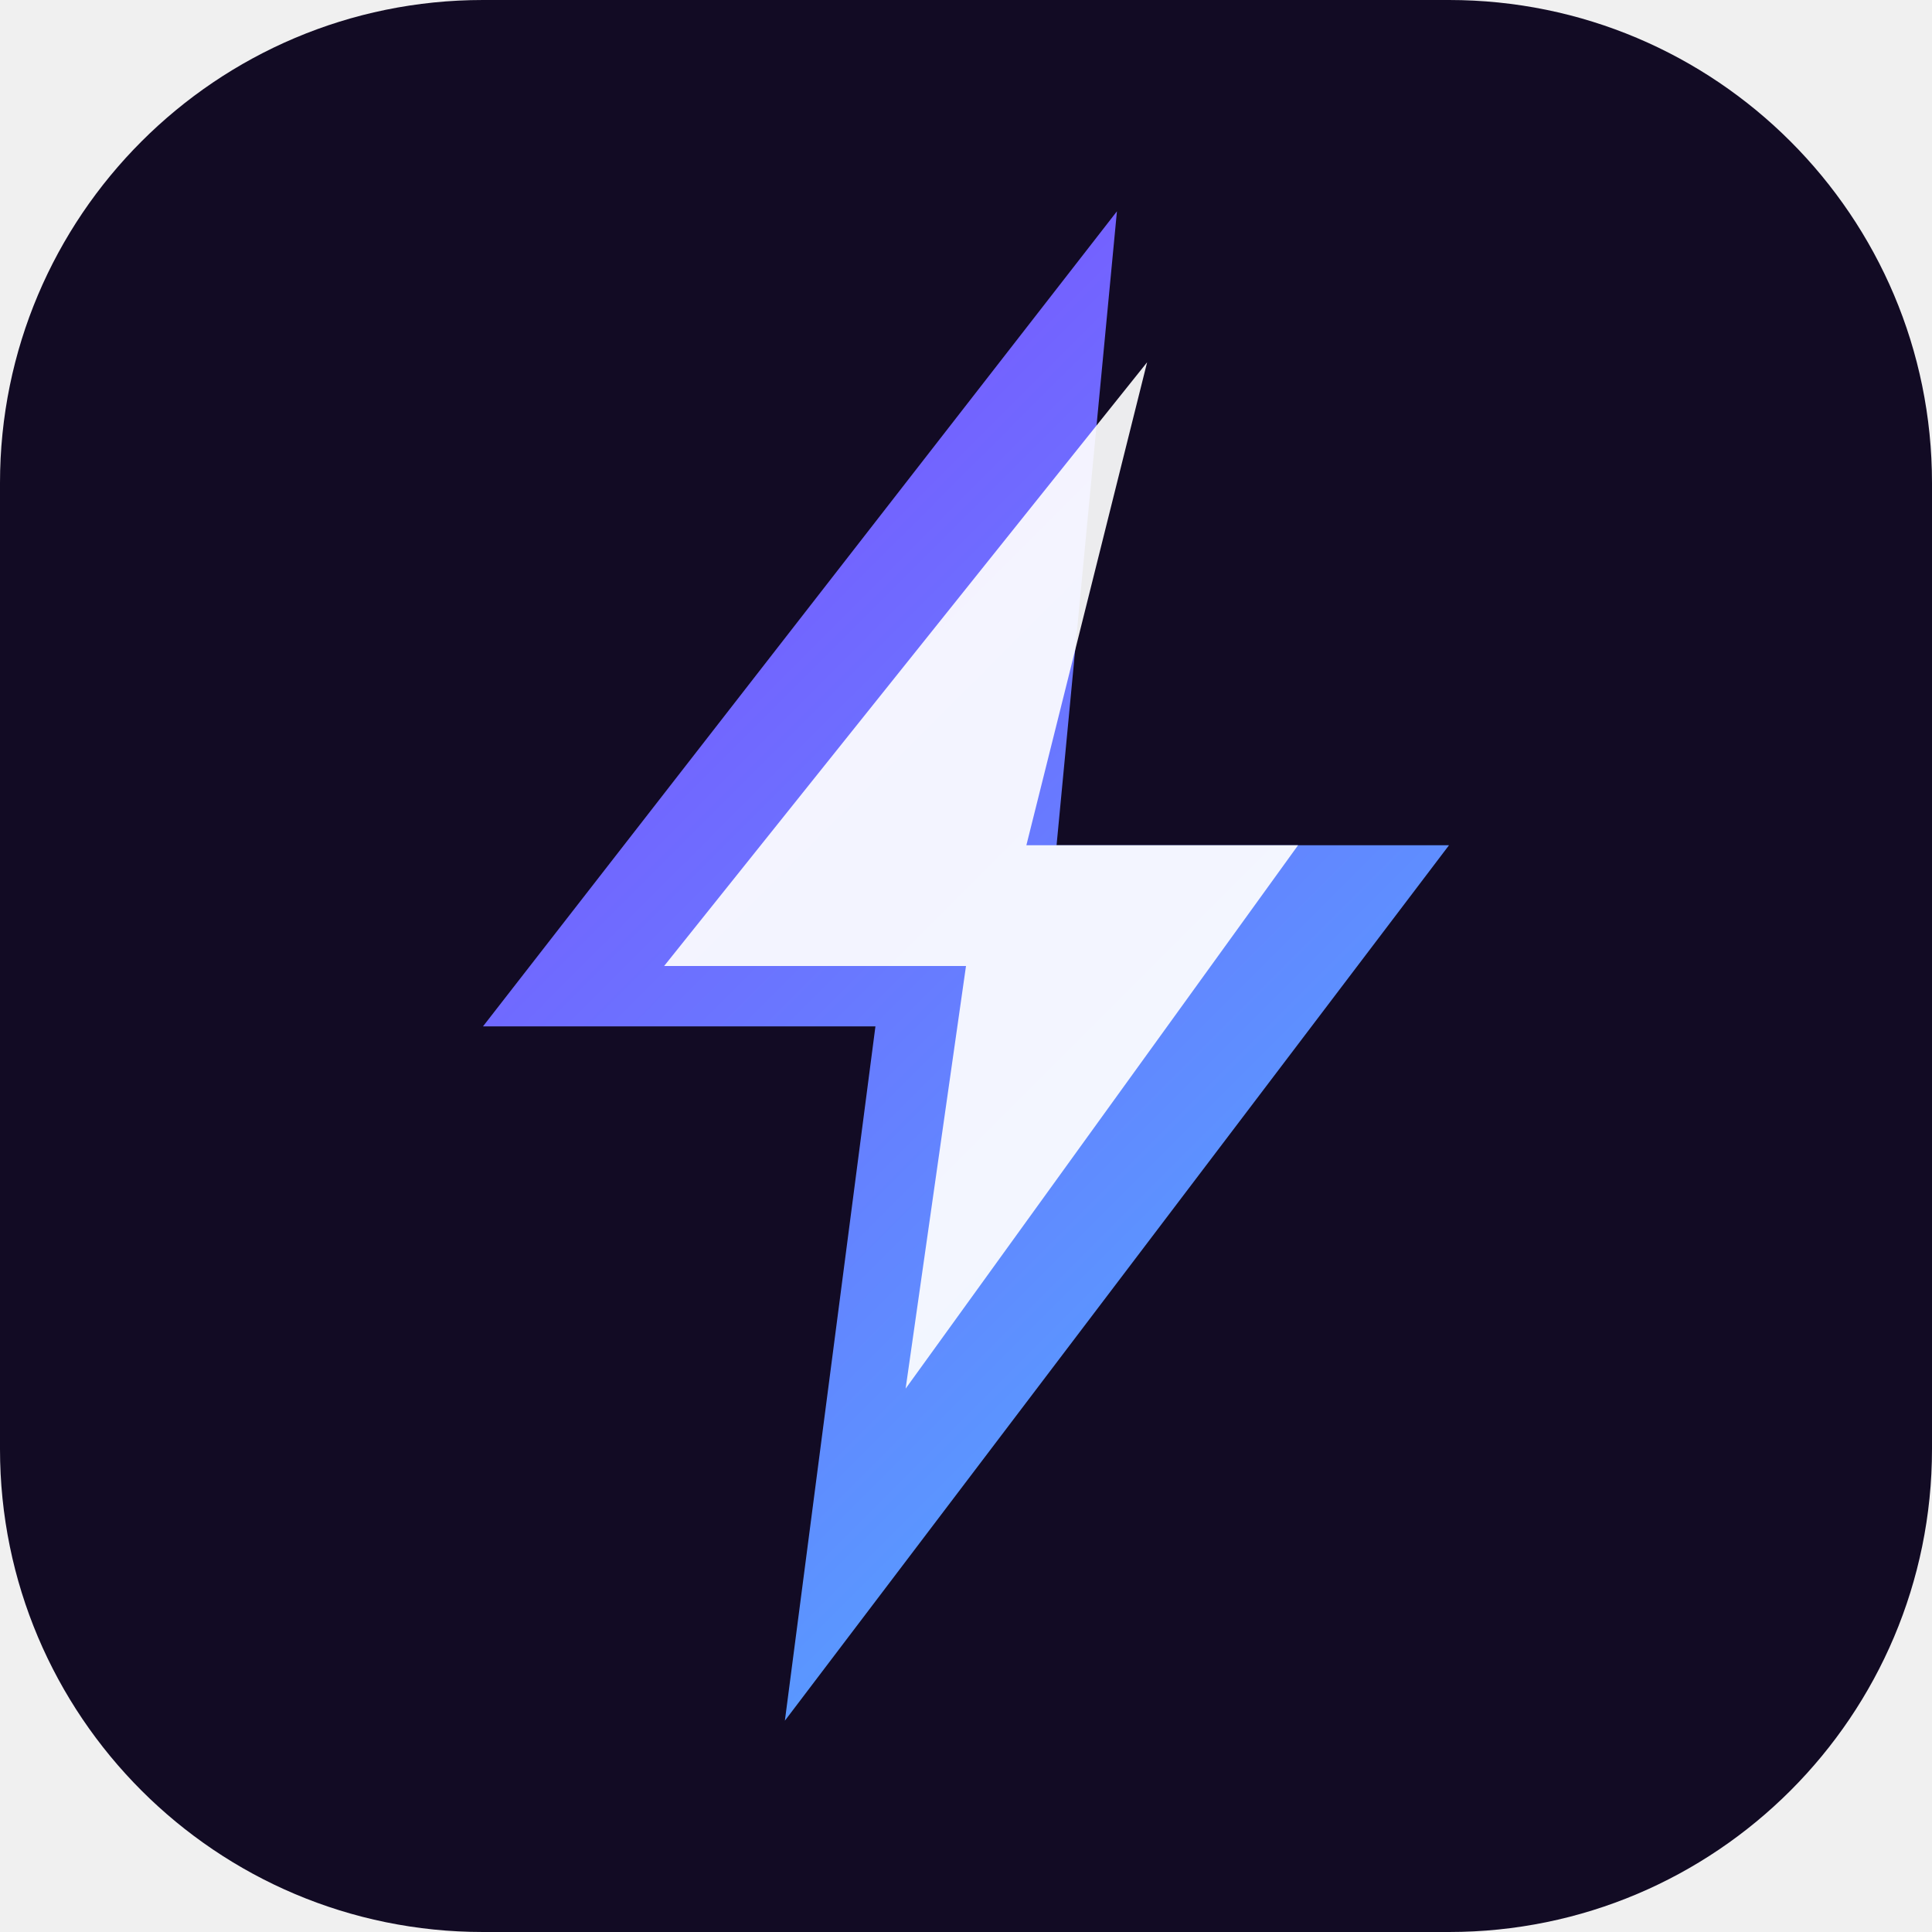
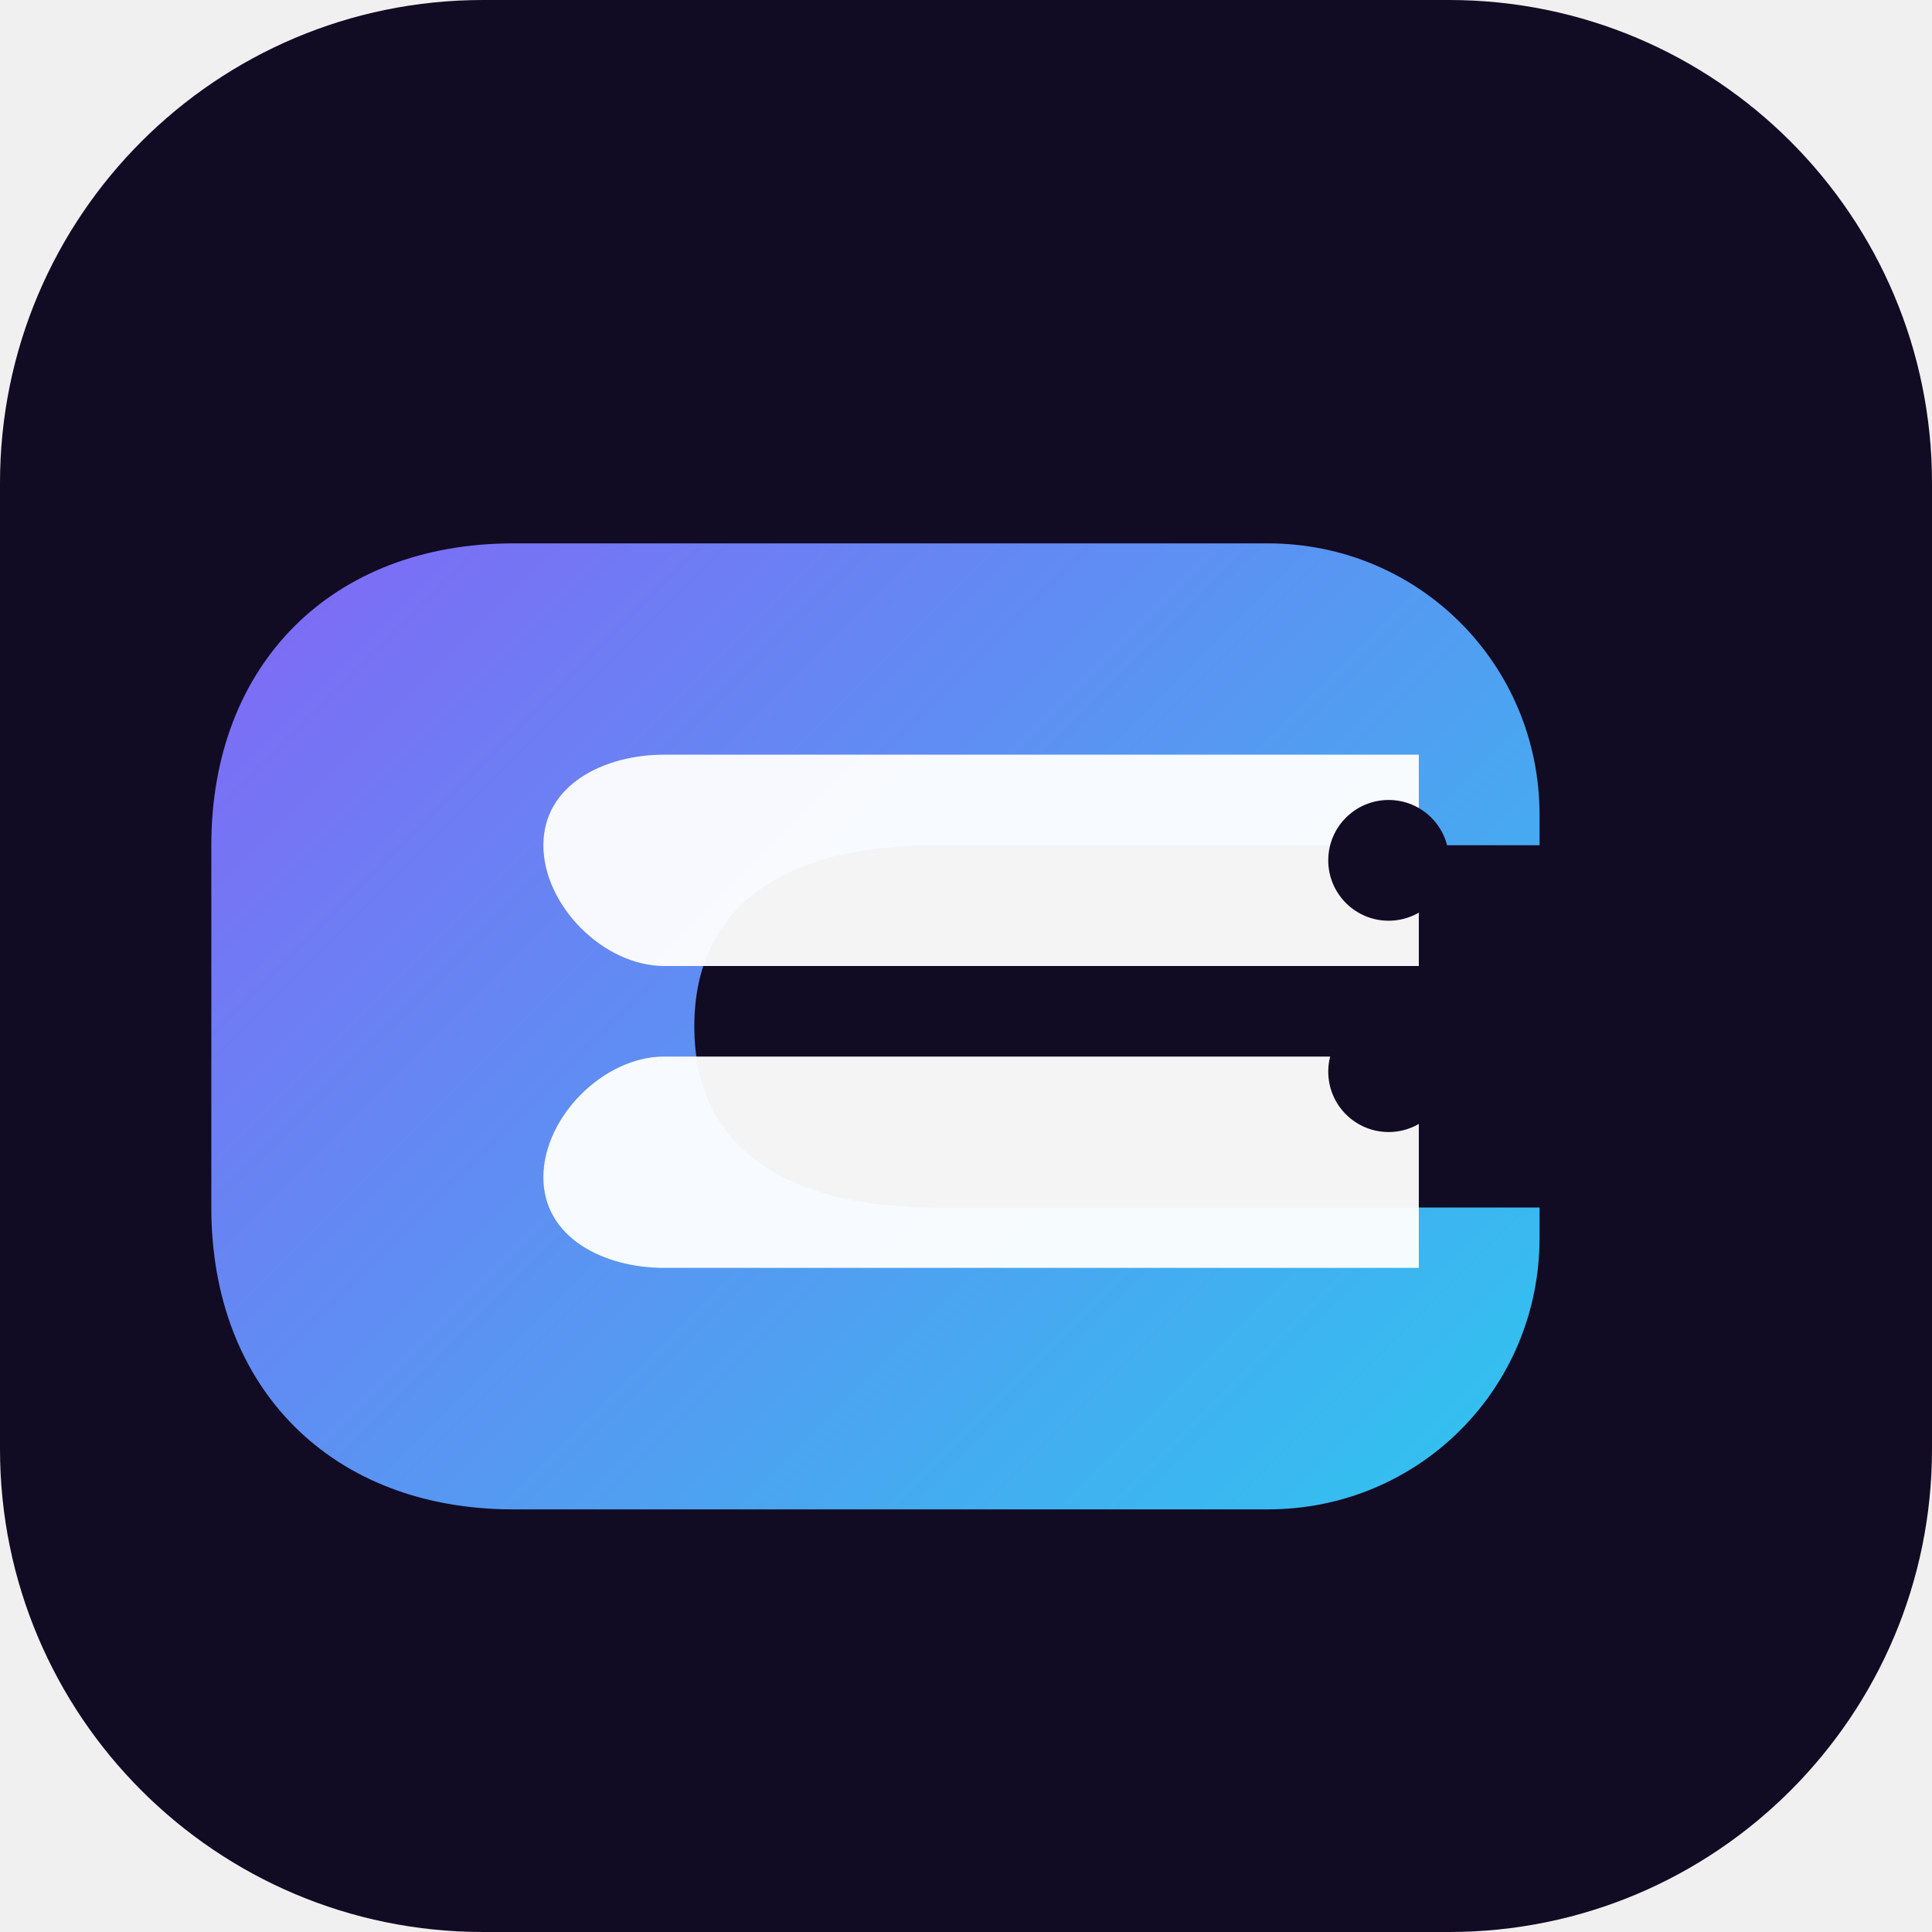
<svg xmlns="http://www.w3.org/2000/svg" viewBox="0 0 64 64">
  <defs>
-     <linearGradient id="g" x1="8" y1="8" x2="56" y2="56" gradientUnits="userSpaceOnUse">
-       <stop stop-color="#863bff" />
-       <stop offset="1" stop-color="#47bfff" />
+     <linearGradient id="cf" x1="8" y1="8" x2="56" y2="56" gradientUnits="userSpaceOnUse">
+       <stop stop-color="#8b5cf6" />
+       <stop offset="1" stop-color="#22d3ee" />
    </linearGradient>
  </defs>
  <rect width="64" height="64" rx="16" fill="#120b24" />
-   <path d="M37 7 16 34h13l-3 23 22-29H35z" fill="url(#g)" />
-   <path d="M38 12 22 32h10l-2 14 13-18H34z" fill="#fff" opacity=".92" />
+   <path d="M17 18h25c5 0 9 4 9 9v1H31c-5 0-8 2-8 6s3 6 8 6h20v1c0 5-4 9-9 9H17c-6 0-10-4-10-10V28c0-6 4-10 10-10Z" fill="url(#cf)" />
+   <path d="M22 25h25v7H22c-2 0-4-2-4-4s2-3 4-3Zm0 17h25v-7H22c-2 0-4 2-4 4s2 3 4 3Z" fill="#fff" opacity=".95" />
+   <circle cx="46" cy="28.5" r="2" fill="#120b24" />
+   <circle cx="46" cy="35.5" r="2" fill="#120b24" />
</svg>
